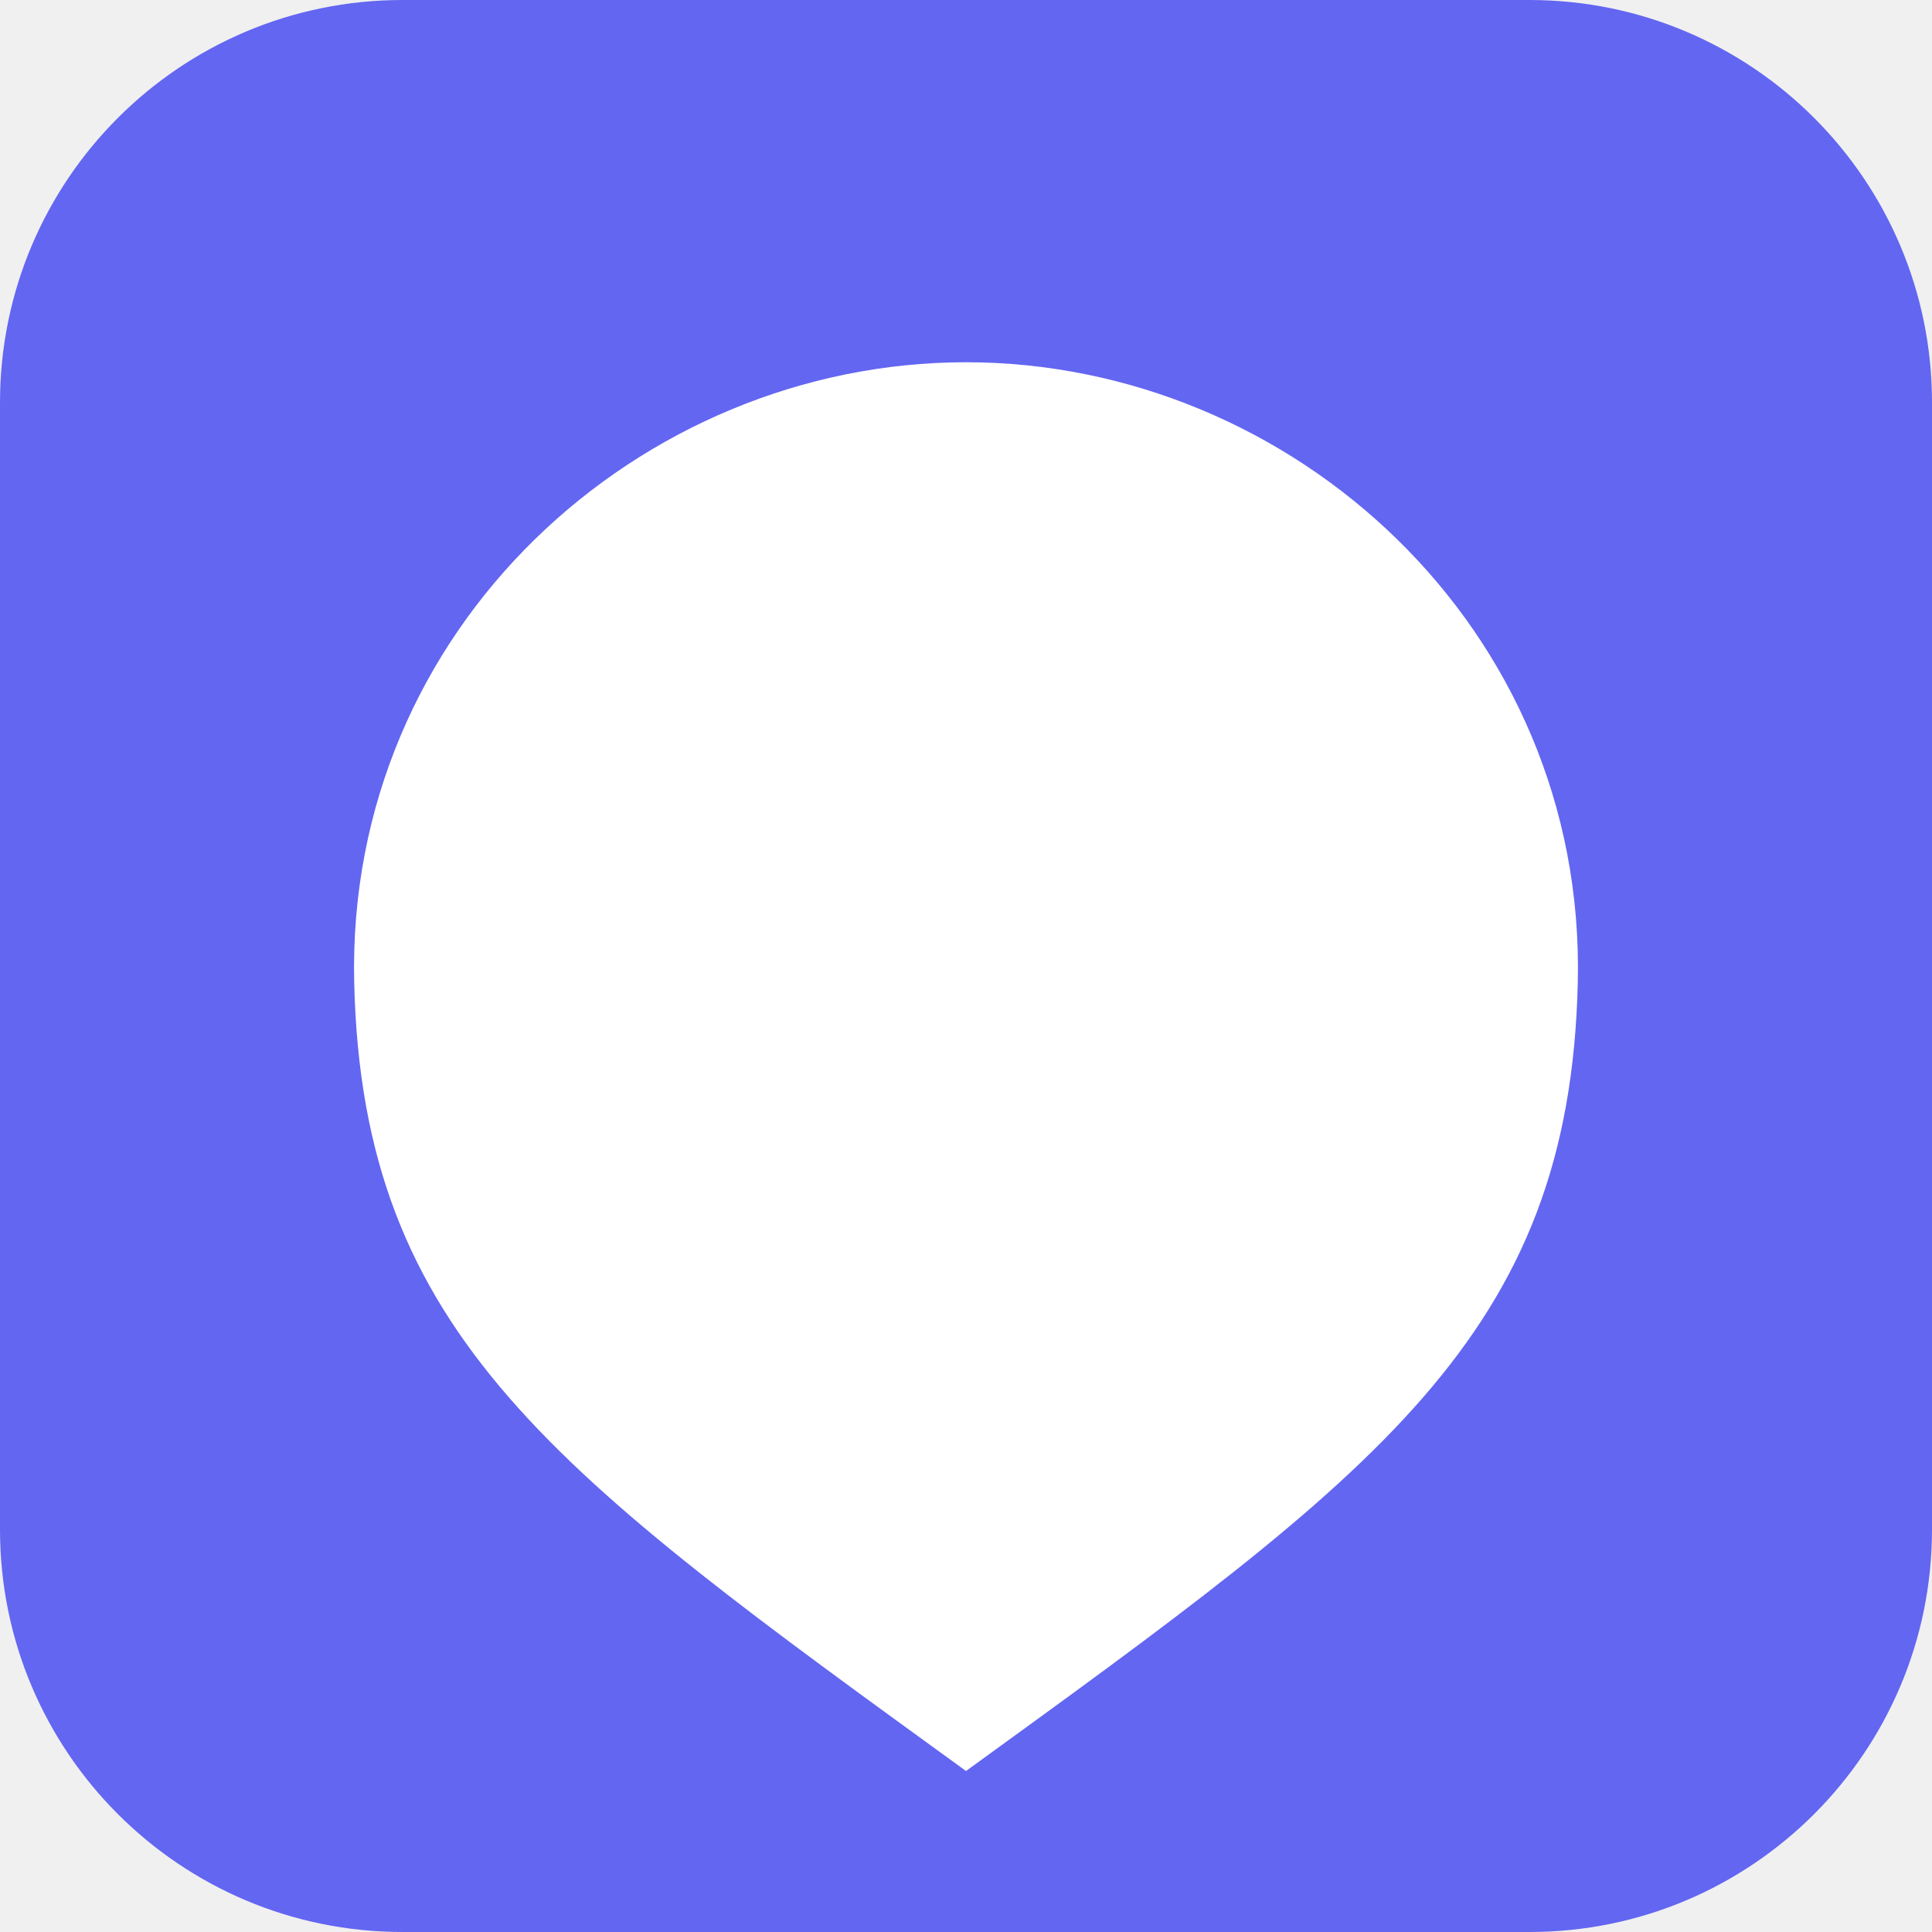
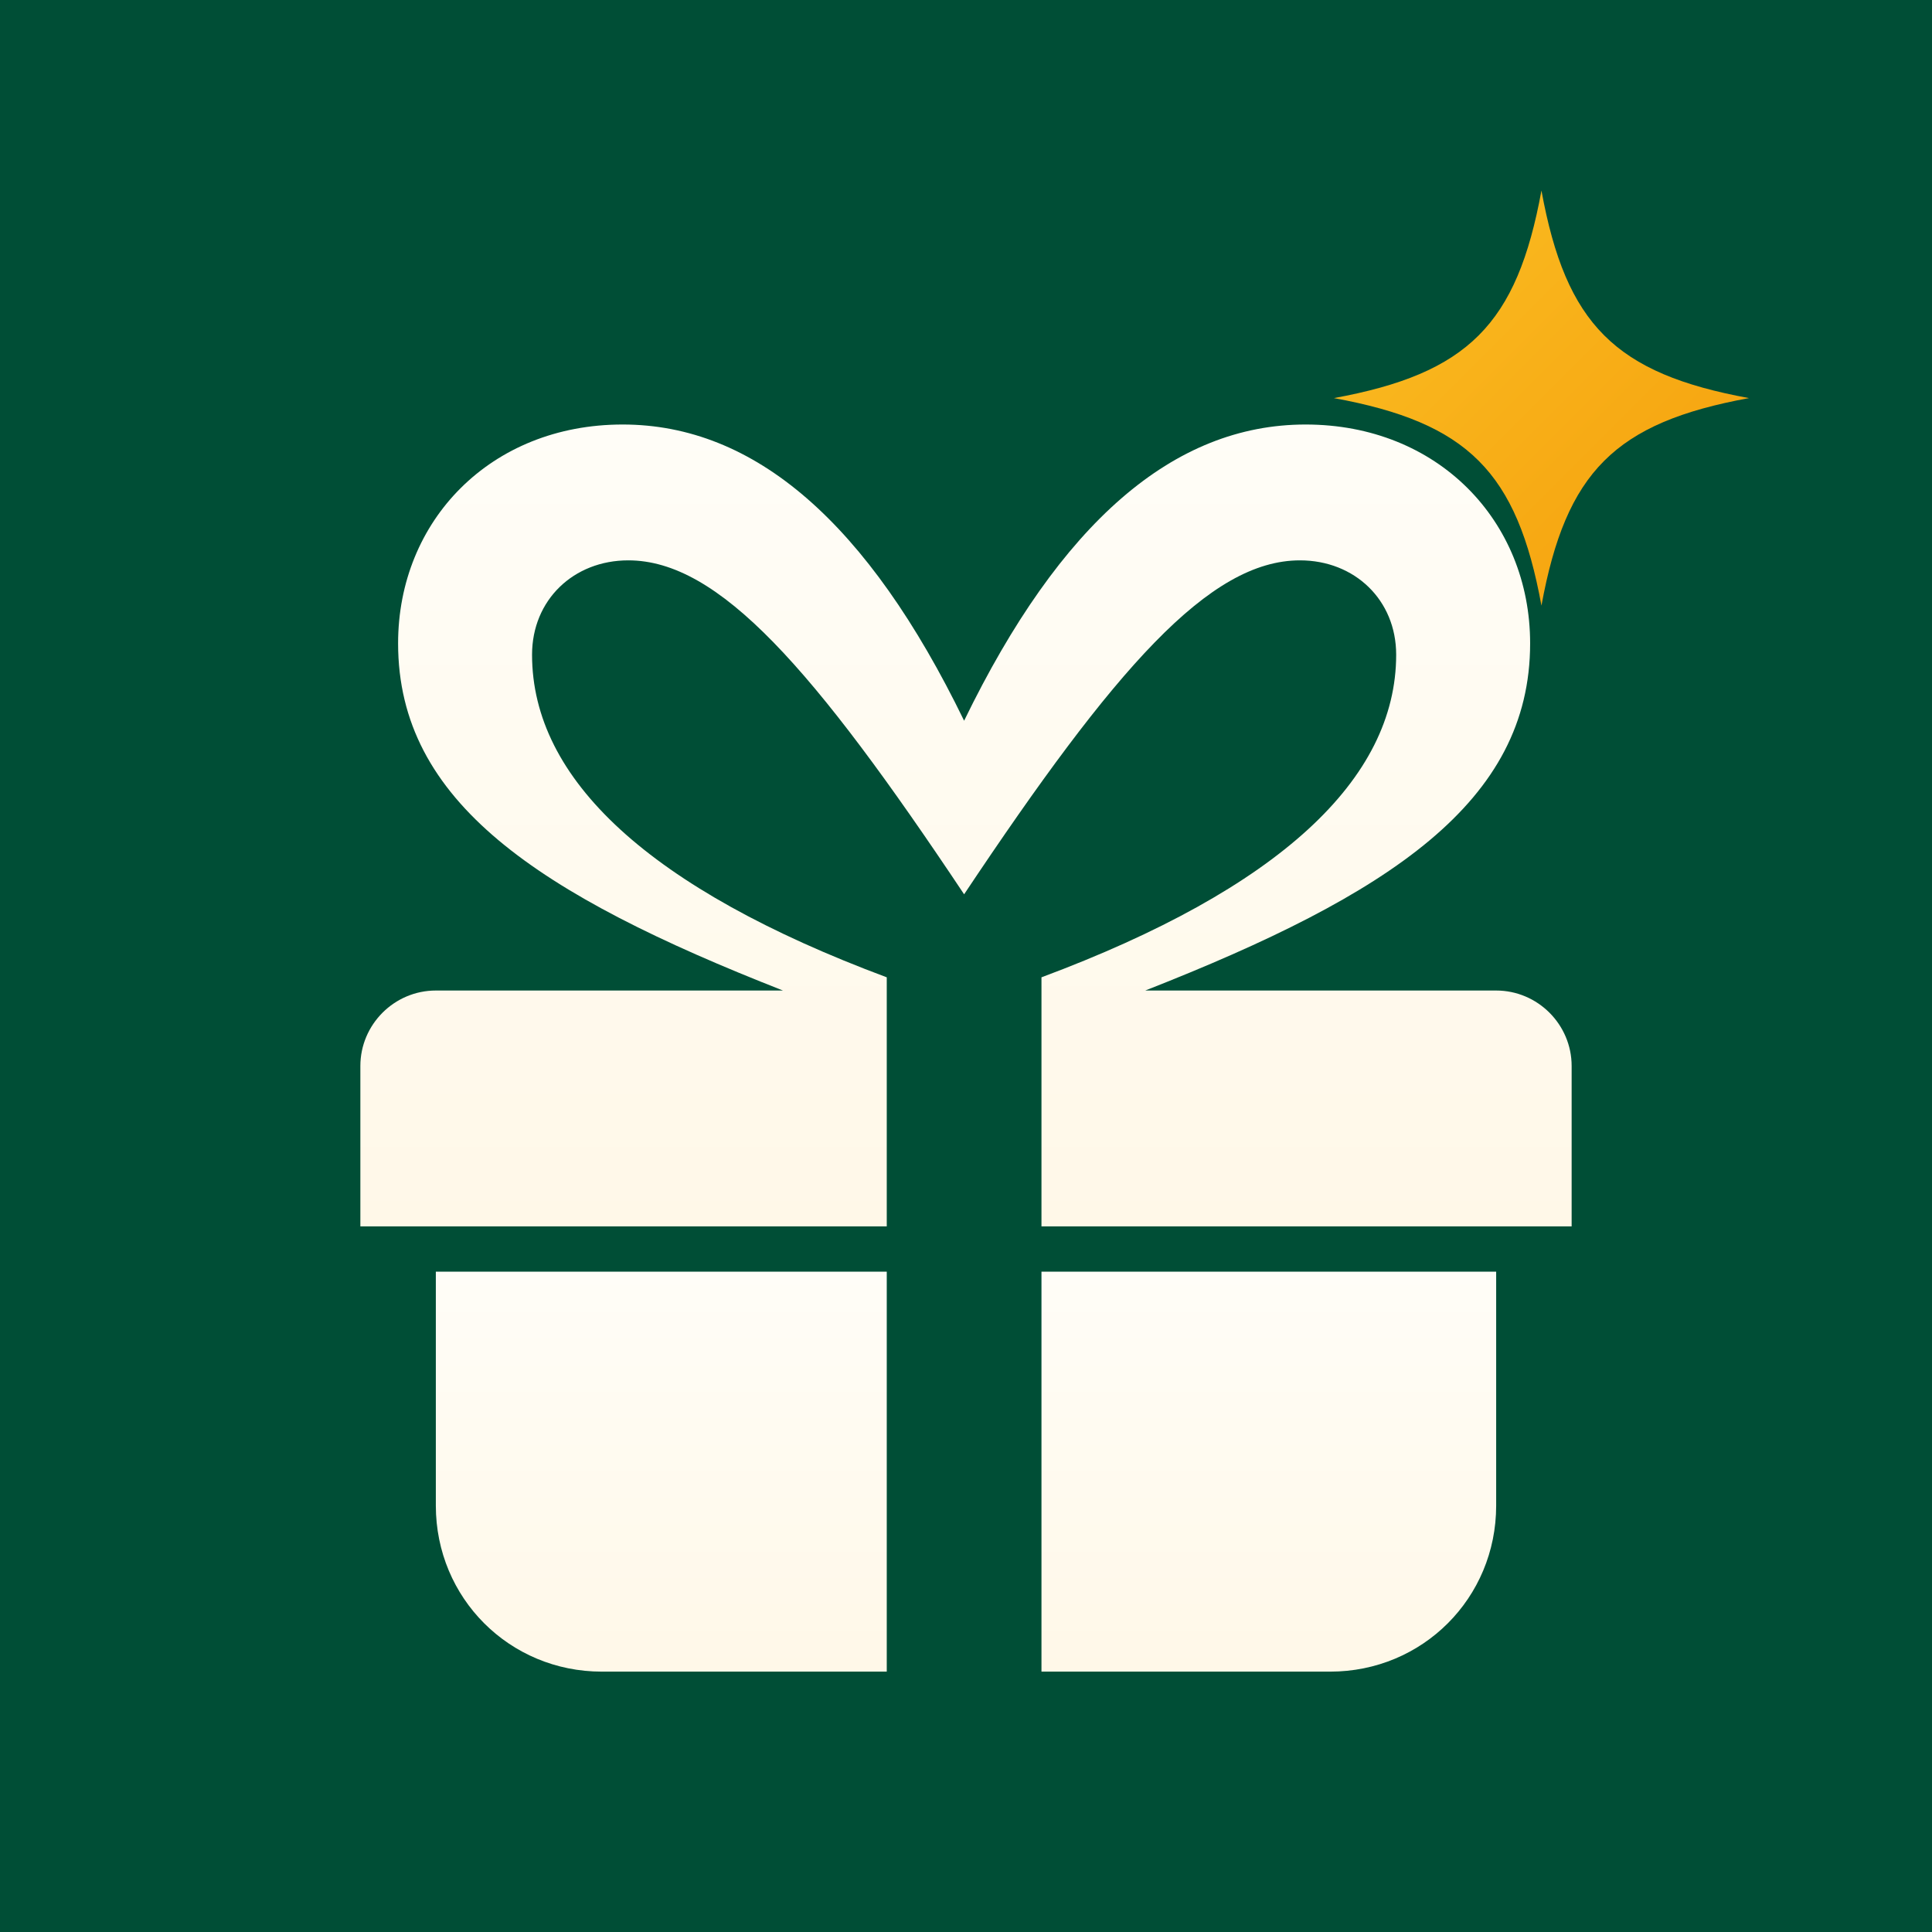
- <svg xmlns="http://www.w3.org/2000/svg" width="48px" height="48px" viewBox="0 0 48 48" version="1.1">
-   <g stroke="none" stroke-width="1" fill="none" fill-rule="evenodd">
-     <rect fill="#6366F1" x="0" y="0" width="48" height="48" rx="10" />
-     <path d="M24,9 C32.1,9 39.4,15.6 39.2,24.4 C39,33.2 34.2,36.6 24,44 C13.8,36.6 9,33.2 8.8,24.4 C8.6,15.6 15.9,9 24,9 Z" fill="#FFFFFF" />
-   </g>
+ <svg xmlns="http://www.w3.org/2000/svg" viewBox="0 0 1024 1024" role="img" aria-labelledby="title description">
+   <defs>
+     <linearGradient id="ivory" x1="0" y1="0" x2="0" y2="1">
+       <stop offset="0" stop-color="#fffdf7" />
+       <stop offset="1" stop-color="#fff8e8" />
+     </linearGradient>
+     <linearGradient id="gold" x1="0" y1="0" x2="1" y2="1">
+       <stop offset="0" stop-color="#fbbf24" />
+       <stop offset="1" stop-color="#f59e0b" />
+     </linearGradient>
+   </defs>
+   <rect width="1024" height="1024" fill="#004e36" />
+   <path fill="url(#ivory)" d="M511 382c-51-105-111-157-181-157-70 0-119 51-119 116 0 84 74 133 204 184h-184c-22 0-40 18-40 40v85h279V518c-126-47-188-105-188-171 0-29 22-50 51-50 48 0 98 57 178 177 80-120 130-177 178-177 29 0 51 21 51 50 0 66-62 124-188 171v132h281v-85c0-22-18-40-40-40H607c130-51 204-100 204-184 0-65-49-116-119-116-70 0-130 52-181 157Z" />
+   <path fill="url(#ivory)" d="M231 674h239v212H319c-49 0-88-39-88-88V674Zm321 0h241v124c0 49-39 88-88 88H552V674Z" />
+   <path fill="url(#gold)" d="M817 101c13 71 39 97 110 110-71 13-97 39-110 110-13-71-39-97-110-110 71-13 97-39 110-110Z" />
</svg>
